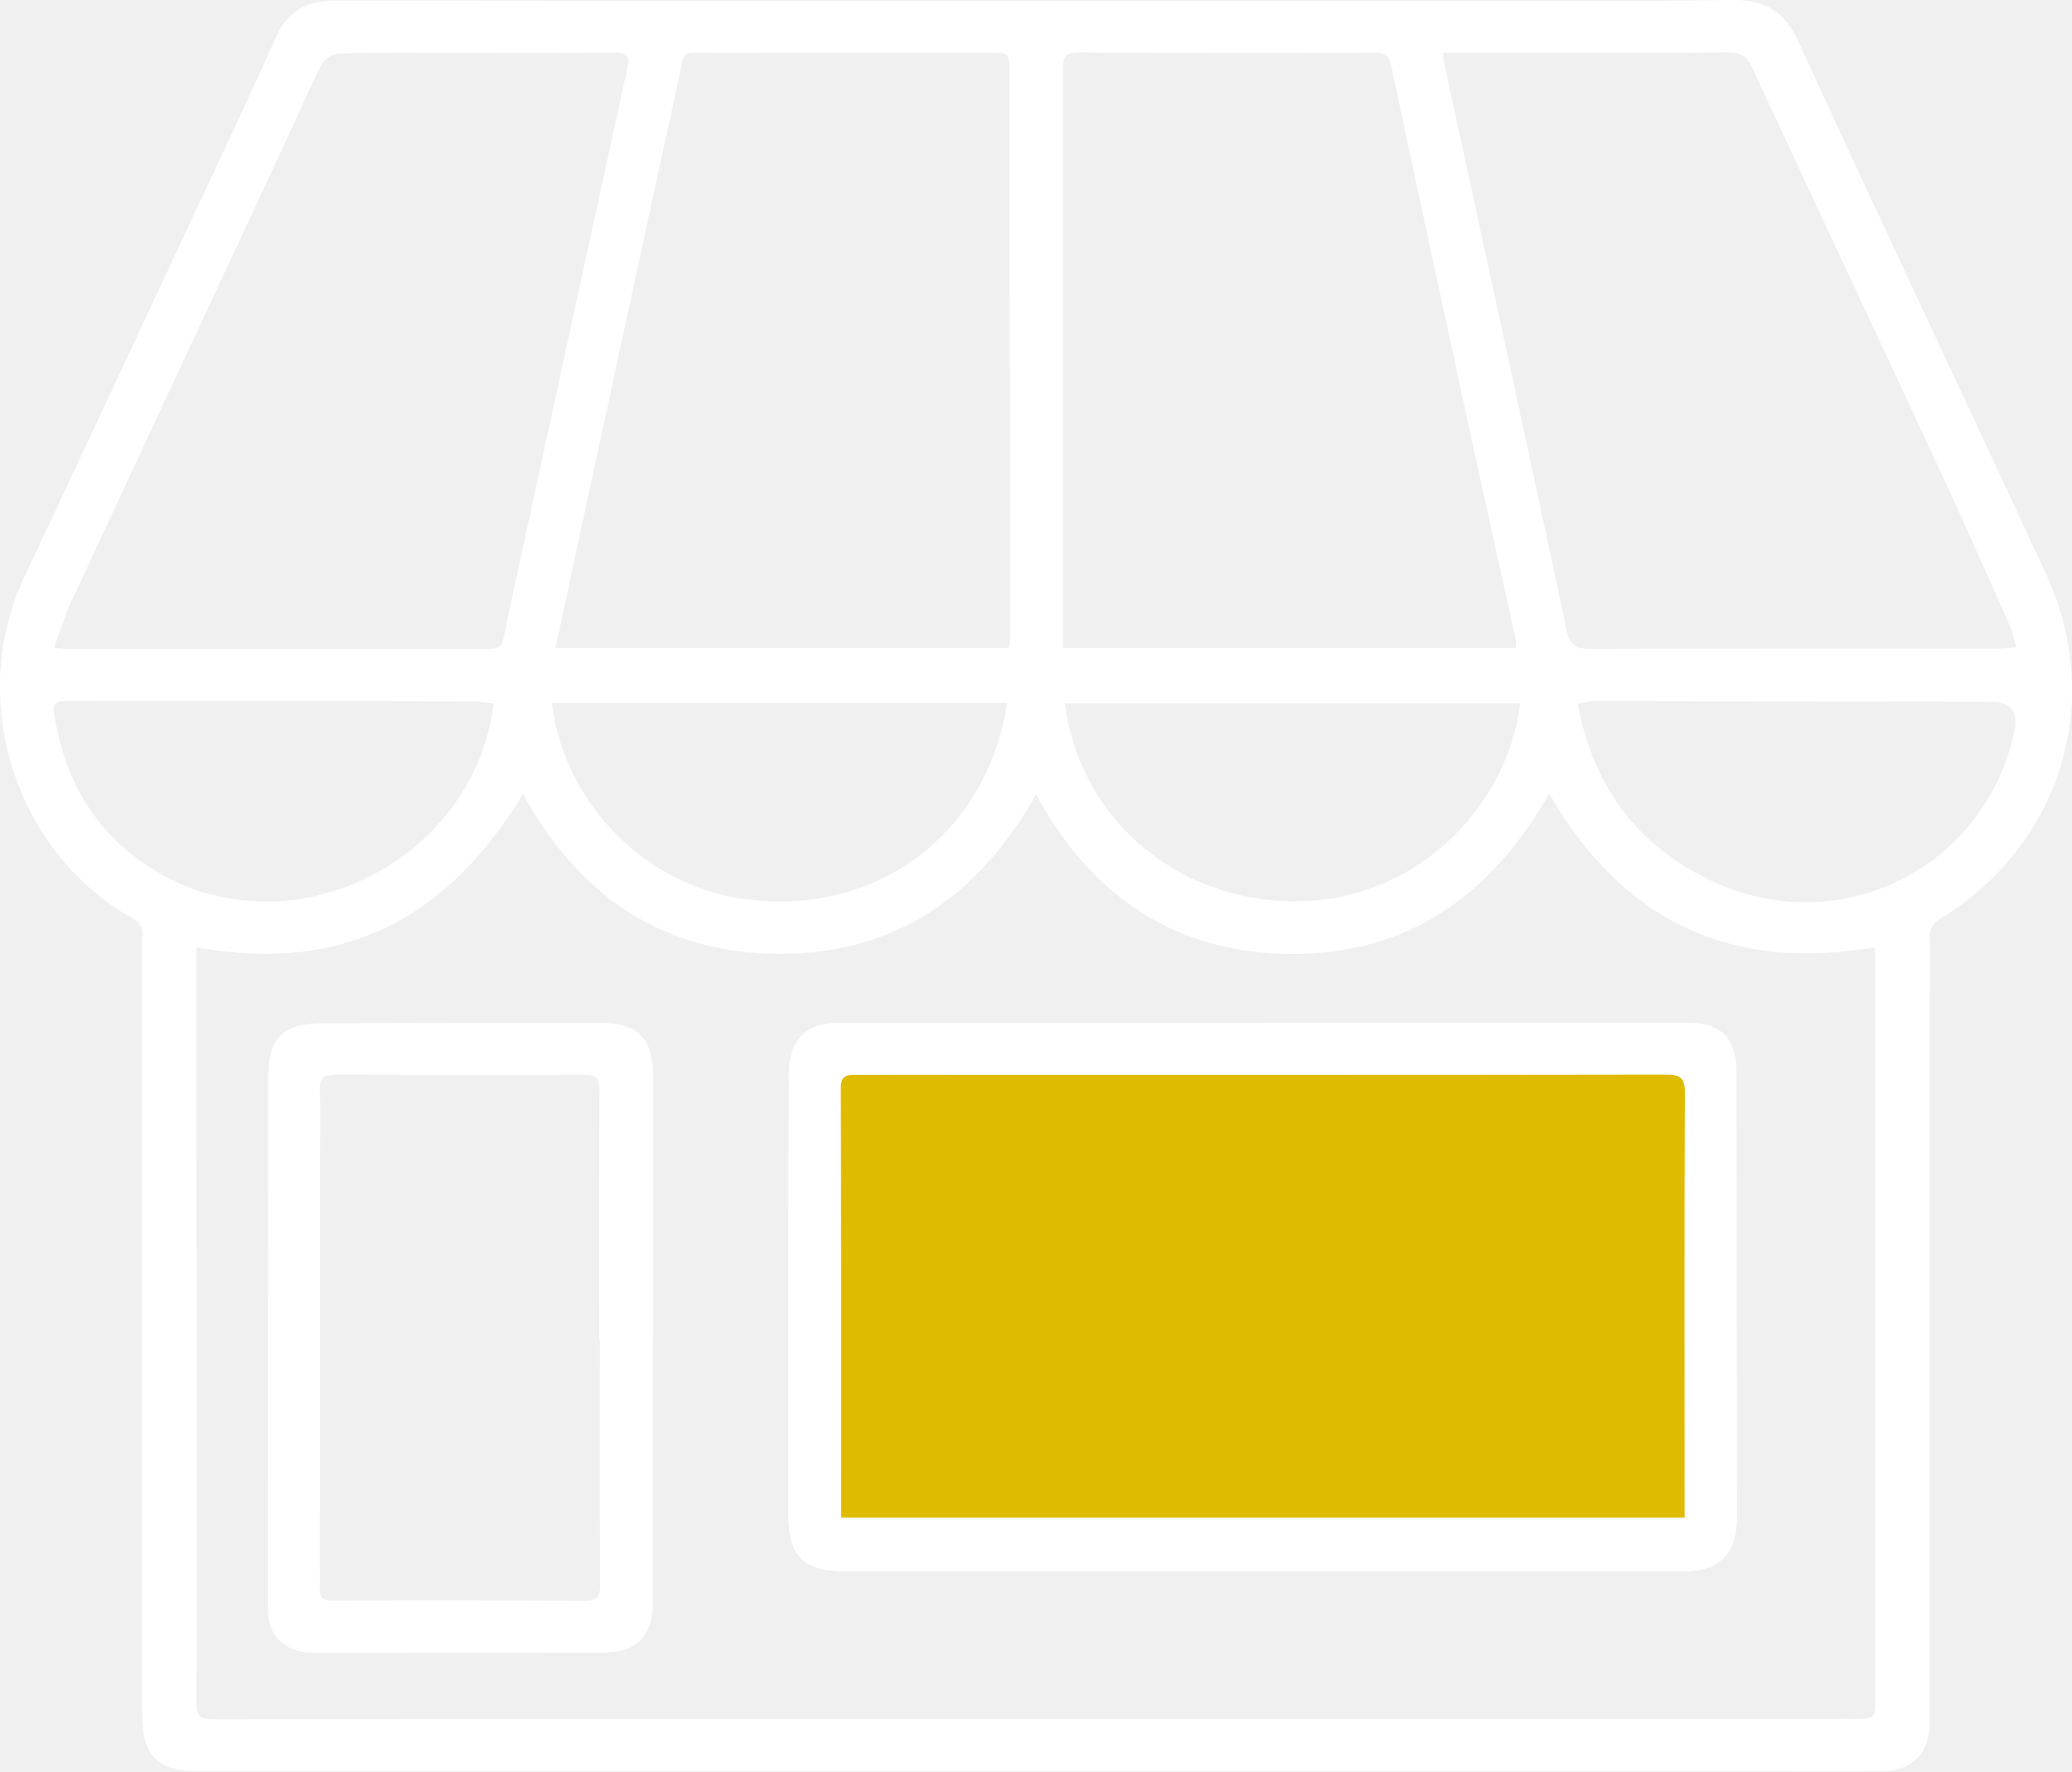
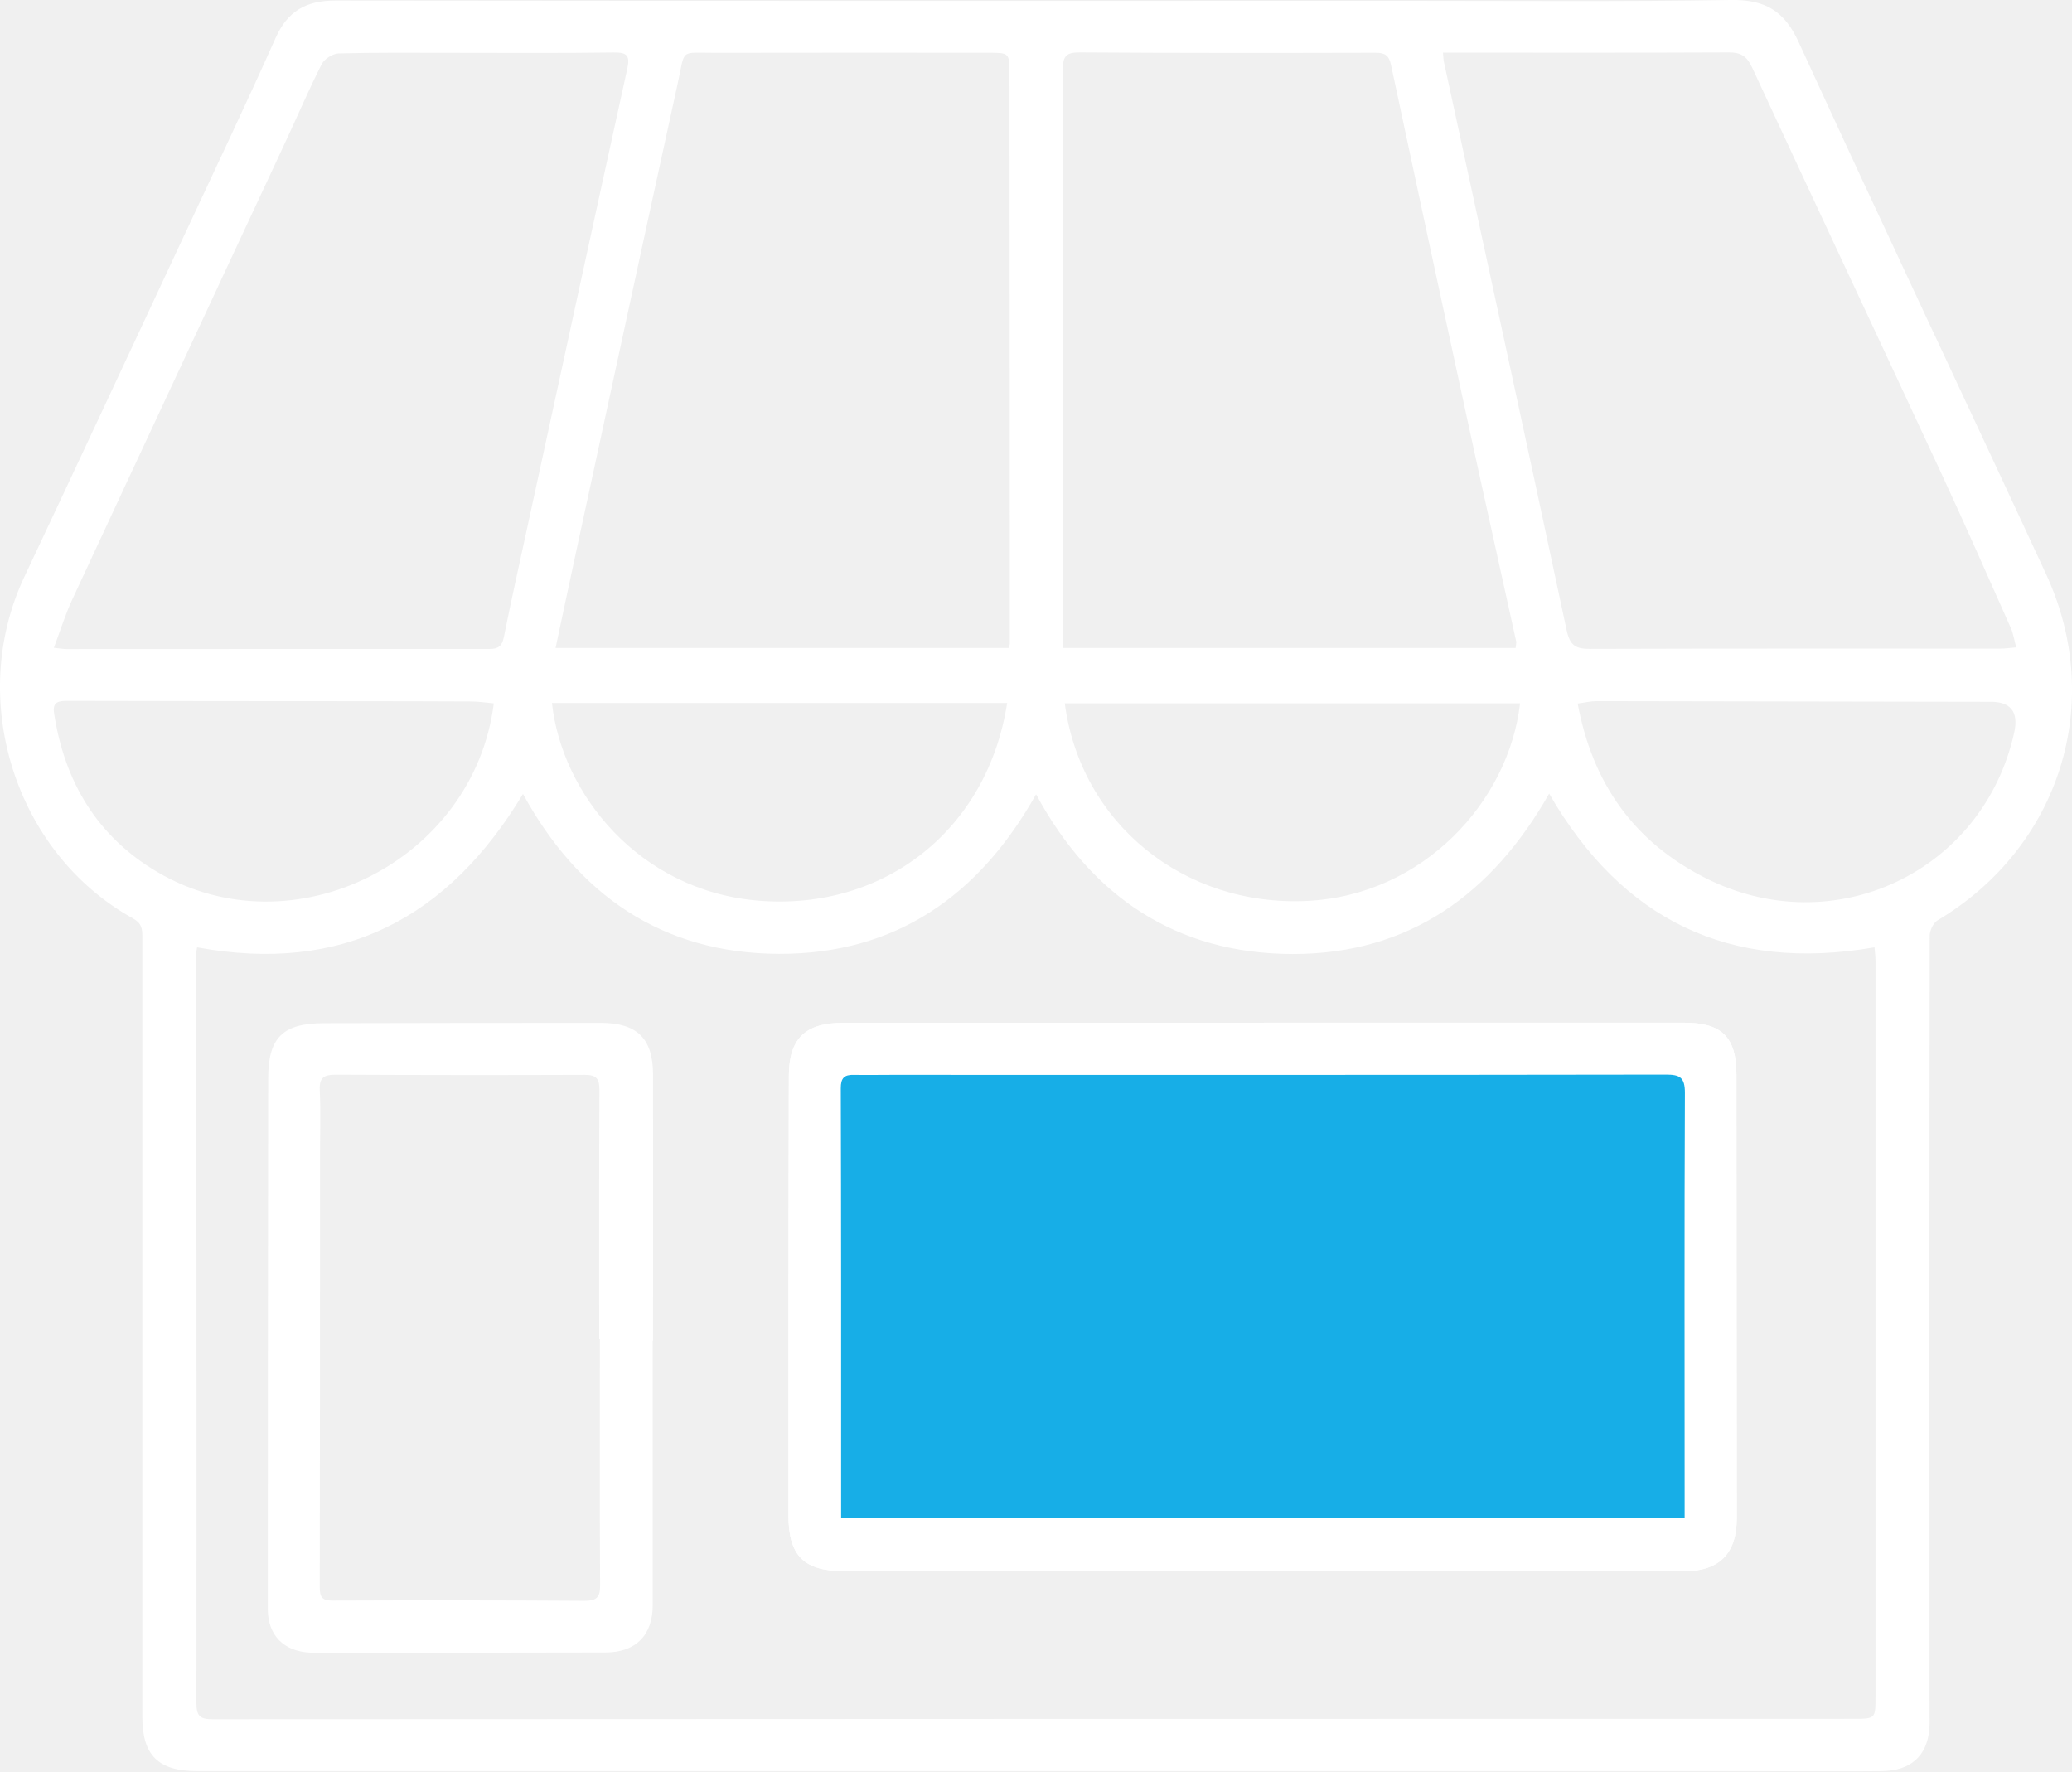
<svg xmlns="http://www.w3.org/2000/svg" width="62" height="53" viewBox="0 0 62 53" fill="none">
  <g clip-path="url(#clip0_267_114)">
    <path d="M30.991 52.995C22.628 52.995 14.264 52.995 5.903 52.995C4.741 52.995 4.259 52.529 4.259 51.371C4.257 46.834 4.259 42.298 4.259 37.764C4.259 34.519 4.259 31.27 4.259 28.025C4.259 27.789 4.241 27.629 3.982 27.483C0.447 25.526 -1.001 20.919 0.732 17.253C2.33 13.867 3.909 10.473 5.495 7.08C6.417 5.102 7.358 3.13 8.246 1.138C8.604 0.333 9.161 0.017 10.026 0.017C20.77 0.03 31.514 0.027 42.257 0.025C45.432 0.025 48.606 0.052 51.781 -0C52.805 -0.018 53.39 0.315 53.823 1.265C56.259 6.584 58.768 11.872 61.226 17.183C63.009 21.035 61.63 25.358 57.979 27.538C57.85 27.616 57.742 27.842 57.742 28C57.731 35.752 57.734 43.503 57.737 51.255C57.737 51.423 57.747 51.591 57.729 51.757C57.656 52.544 57.169 52.985 56.312 52.995C54.986 53.01 53.657 52.995 52.328 52.995C45.218 52.995 38.105 52.995 30.994 52.995H30.991ZM5.898 28.343C5.888 28.416 5.873 28.473 5.873 28.531C5.878 36.01 5.885 43.488 5.878 50.967C5.878 51.361 5.999 51.443 6.367 51.443C22.726 51.433 39.085 51.433 55.445 51.431C56.123 51.431 56.12 51.428 56.12 50.774C56.12 43.433 56.12 36.09 56.12 28.749C56.12 28.619 56.103 28.486 56.09 28.346C51.741 29.1 48.536 27.523 46.355 23.747C44.653 26.747 42.169 28.551 38.677 28.546C35.197 28.538 32.653 26.827 31.002 23.767C29.3 26.802 26.798 28.554 23.306 28.541C19.809 28.529 17.3 26.772 15.649 23.757C13.409 27.478 10.248 29.148 5.896 28.346L5.898 28.343ZM30.18 19.388C30.202 19.318 30.217 19.288 30.217 19.26C30.217 13.576 30.212 7.889 30.207 2.205C30.207 1.576 30.2 1.579 29.552 1.579C26.836 1.579 24.121 1.574 21.405 1.581C20.321 1.584 20.512 1.441 20.28 2.493C19.269 7.107 18.276 11.726 17.275 16.343C17.058 17.346 16.846 18.348 16.624 19.388H30.175H30.18ZM45.351 19.388C45.361 19.28 45.379 19.233 45.369 19.193C44.895 17.035 44.411 14.877 43.942 12.719C43.16 9.125 42.386 5.529 41.62 1.929C41.556 1.639 41.423 1.579 41.151 1.579C38.205 1.586 35.263 1.589 32.318 1.569C31.919 1.566 31.803 1.664 31.803 2.07C31.814 7.589 31.803 13.107 31.801 18.629C31.801 18.879 31.801 19.13 31.801 19.388H45.351ZM43.178 1.576C43.193 1.734 43.193 1.794 43.205 1.849C44.433 7.516 45.671 13.18 46.877 18.852C46.977 19.323 47.154 19.418 47.588 19.416C51.678 19.403 55.765 19.408 59.855 19.408C59.998 19.408 60.139 19.386 60.331 19.371C60.268 19.14 60.243 18.957 60.172 18.797C59.481 17.248 58.801 15.694 58.087 14.158C56.203 10.105 54.302 6.06 52.421 2.005C52.267 1.676 52.081 1.566 51.73 1.569C49.121 1.581 46.514 1.576 43.904 1.576C43.677 1.576 43.453 1.576 43.178 1.576ZM1.609 19.383C1.828 19.406 1.902 19.421 1.977 19.421C6.201 19.421 10.427 19.416 14.65 19.418C14.91 19.418 15.023 19.331 15.076 19.067C15.29 18 15.527 16.934 15.759 15.869C16.758 11.27 17.756 6.669 18.767 2.072C18.851 1.689 18.793 1.564 18.367 1.571C16.735 1.594 15.104 1.581 13.473 1.581C12.361 1.581 11.246 1.569 10.134 1.599C9.958 1.604 9.708 1.762 9.627 1.919C9.236 2.689 8.899 3.483 8.533 4.265C6.41 8.824 4.279 13.381 2.161 17.942C1.954 18.388 1.808 18.862 1.612 19.383H1.609ZM30.139 21.035H16.516C16.808 23.744 19.116 26.656 22.696 26.95C26.481 27.258 29.554 24.807 30.137 21.035H30.139ZM45.485 21.045H31.861C32.33 24.621 35.412 27.142 39.123 26.957C42.578 26.787 45.144 23.995 45.485 21.045ZM47.209 21.055C47.658 23.468 48.911 25.2 51.035 26.273C54.875 28.21 59.345 26.092 60.271 21.919C60.41 21.291 60.16 20.985 59.522 21C59.461 21 59.401 21 59.338 21C55.482 20.992 51.625 20.985 47.769 20.98C47.595 20.98 47.419 21.025 47.207 21.052L47.209 21.055ZM14.776 21.047C14.552 21.027 14.33 20.992 14.105 20.99C12.945 20.982 11.788 20.985 10.628 20.982C7.761 20.98 4.894 20.98 2.028 20.972C1.77 20.972 1.564 20.99 1.617 21.335C1.927 23.386 2.905 25.03 4.708 26.092C8.76 28.483 14.178 25.777 14.776 21.047Z" fill="white" />
    <path d="M37.829 30.602C42.025 30.602 46.218 30.602 50.413 30.602C51.52 30.602 51.959 31.04 51.959 32.148C51.964 36.577 51.967 41.003 51.969 45.431C51.969 46.494 51.445 47.018 50.363 47.02C45.497 47.02 40.63 47.02 35.764 47.02C32.272 47.02 28.777 47.02 25.285 47.015C24.059 47.015 23.595 46.566 23.593 45.341C23.593 40.96 23.593 36.577 23.605 32.196C23.608 31.07 24.097 30.604 25.242 30.604C29.438 30.604 33.631 30.604 37.826 30.604L37.829 30.602ZM50.408 45.411C50.408 45.218 50.408 45.055 50.408 44.89C50.408 40.827 50.398 36.762 50.416 32.699C50.416 32.241 50.27 32.155 49.849 32.155C42.115 32.168 34.382 32.163 26.646 32.163C26.281 32.163 25.915 32.17 25.549 32.163C25.262 32.155 25.156 32.258 25.159 32.566C25.171 36.419 25.169 40.268 25.169 44.12C25.169 44.541 25.169 44.962 25.169 45.411H50.411H50.408Z" fill="white" />
    <path d="M37.829 30.602C42.025 30.602 46.218 30.602 50.413 30.602C51.52 30.602 51.959 31.04 51.959 32.148C51.964 36.577 51.967 41.003 51.969 45.431C51.969 46.494 51.445 47.018 50.363 47.02C45.497 47.02 40.63 47.02 35.764 47.02C32.272 47.02 28.777 47.02 25.285 47.015C24.059 47.015 23.595 46.566 23.593 45.341C23.593 40.96 23.593 36.577 23.605 32.196C23.608 31.07 24.097 30.604 25.242 30.604C29.438 30.604 33.631 30.604 37.826 30.604L37.829 30.602Z" fill="white" />
-     <path d="M50.409 45.411C50.409 45.218 50.409 45.055 50.409 44.89C50.409 40.827 50.399 36.762 50.417 32.699C50.417 32.24 50.27 32.155 49.849 32.155C42.116 32.168 34.383 32.163 26.647 32.163C26.281 32.163 25.916 32.17 25.55 32.163C25.263 32.155 25.157 32.258 25.159 32.566C25.172 36.418 25.169 40.268 25.169 44.12C25.169 44.541 25.169 44.962 25.169 45.411H50.412H50.409Z" fill="#DFBB00" />
+     <path d="M50.409 45.411C50.409 45.218 50.409 45.055 50.409 44.89C50.409 40.827 50.399 36.762 50.417 32.699C50.417 32.24 50.27 32.155 49.849 32.155C42.116 32.168 34.383 32.163 26.647 32.163C26.281 32.163 25.916 32.17 25.55 32.163C25.263 32.155 25.157 32.258 25.159 32.566C25.172 36.418 25.169 40.268 25.169 44.12C25.169 44.541 25.169 44.962 25.169 45.411H50.412H50.409Z" fill="#17AEE7" />
    <path d="M19.531 40.118C19.531 42.757 19.531 45.396 19.531 48.035C19.531 48.935 19.021 49.444 18.116 49.446C15.295 49.451 12.471 49.454 9.649 49.459C9.528 49.459 9.405 49.456 9.284 49.451C8.487 49.413 8.013 48.932 8.013 48.143C8.013 42.85 8.018 37.556 8.025 32.263C8.025 31.047 8.464 30.619 9.687 30.616C12.448 30.609 15.209 30.606 17.972 30.606C19.064 30.606 19.541 31.073 19.541 32.158C19.546 34.812 19.541 37.466 19.541 40.12H19.531V40.118ZM17.95 40.073C17.95 40.073 17.937 40.073 17.93 40.073C17.93 37.586 17.924 35.1 17.937 32.614C17.937 32.283 17.851 32.163 17.503 32.163C15.017 32.173 12.531 32.17 10.045 32.158C9.697 32.158 9.551 32.24 9.568 32.617C9.599 33.268 9.576 33.92 9.576 34.571C9.576 38.877 9.576 43.183 9.568 47.489C9.568 47.764 9.616 47.897 9.942 47.895C12.458 47.885 14.974 47.885 17.491 47.902C17.851 47.902 17.96 47.799 17.957 47.438C17.942 44.982 17.95 42.526 17.95 40.07V40.073Z" fill="white" />
  </g>
  <defs>
    <clipPath id="clip0_267_114">
      <rect width="62" height="53" fill="white" />
    </clipPath>
  </defs>
</svg>
